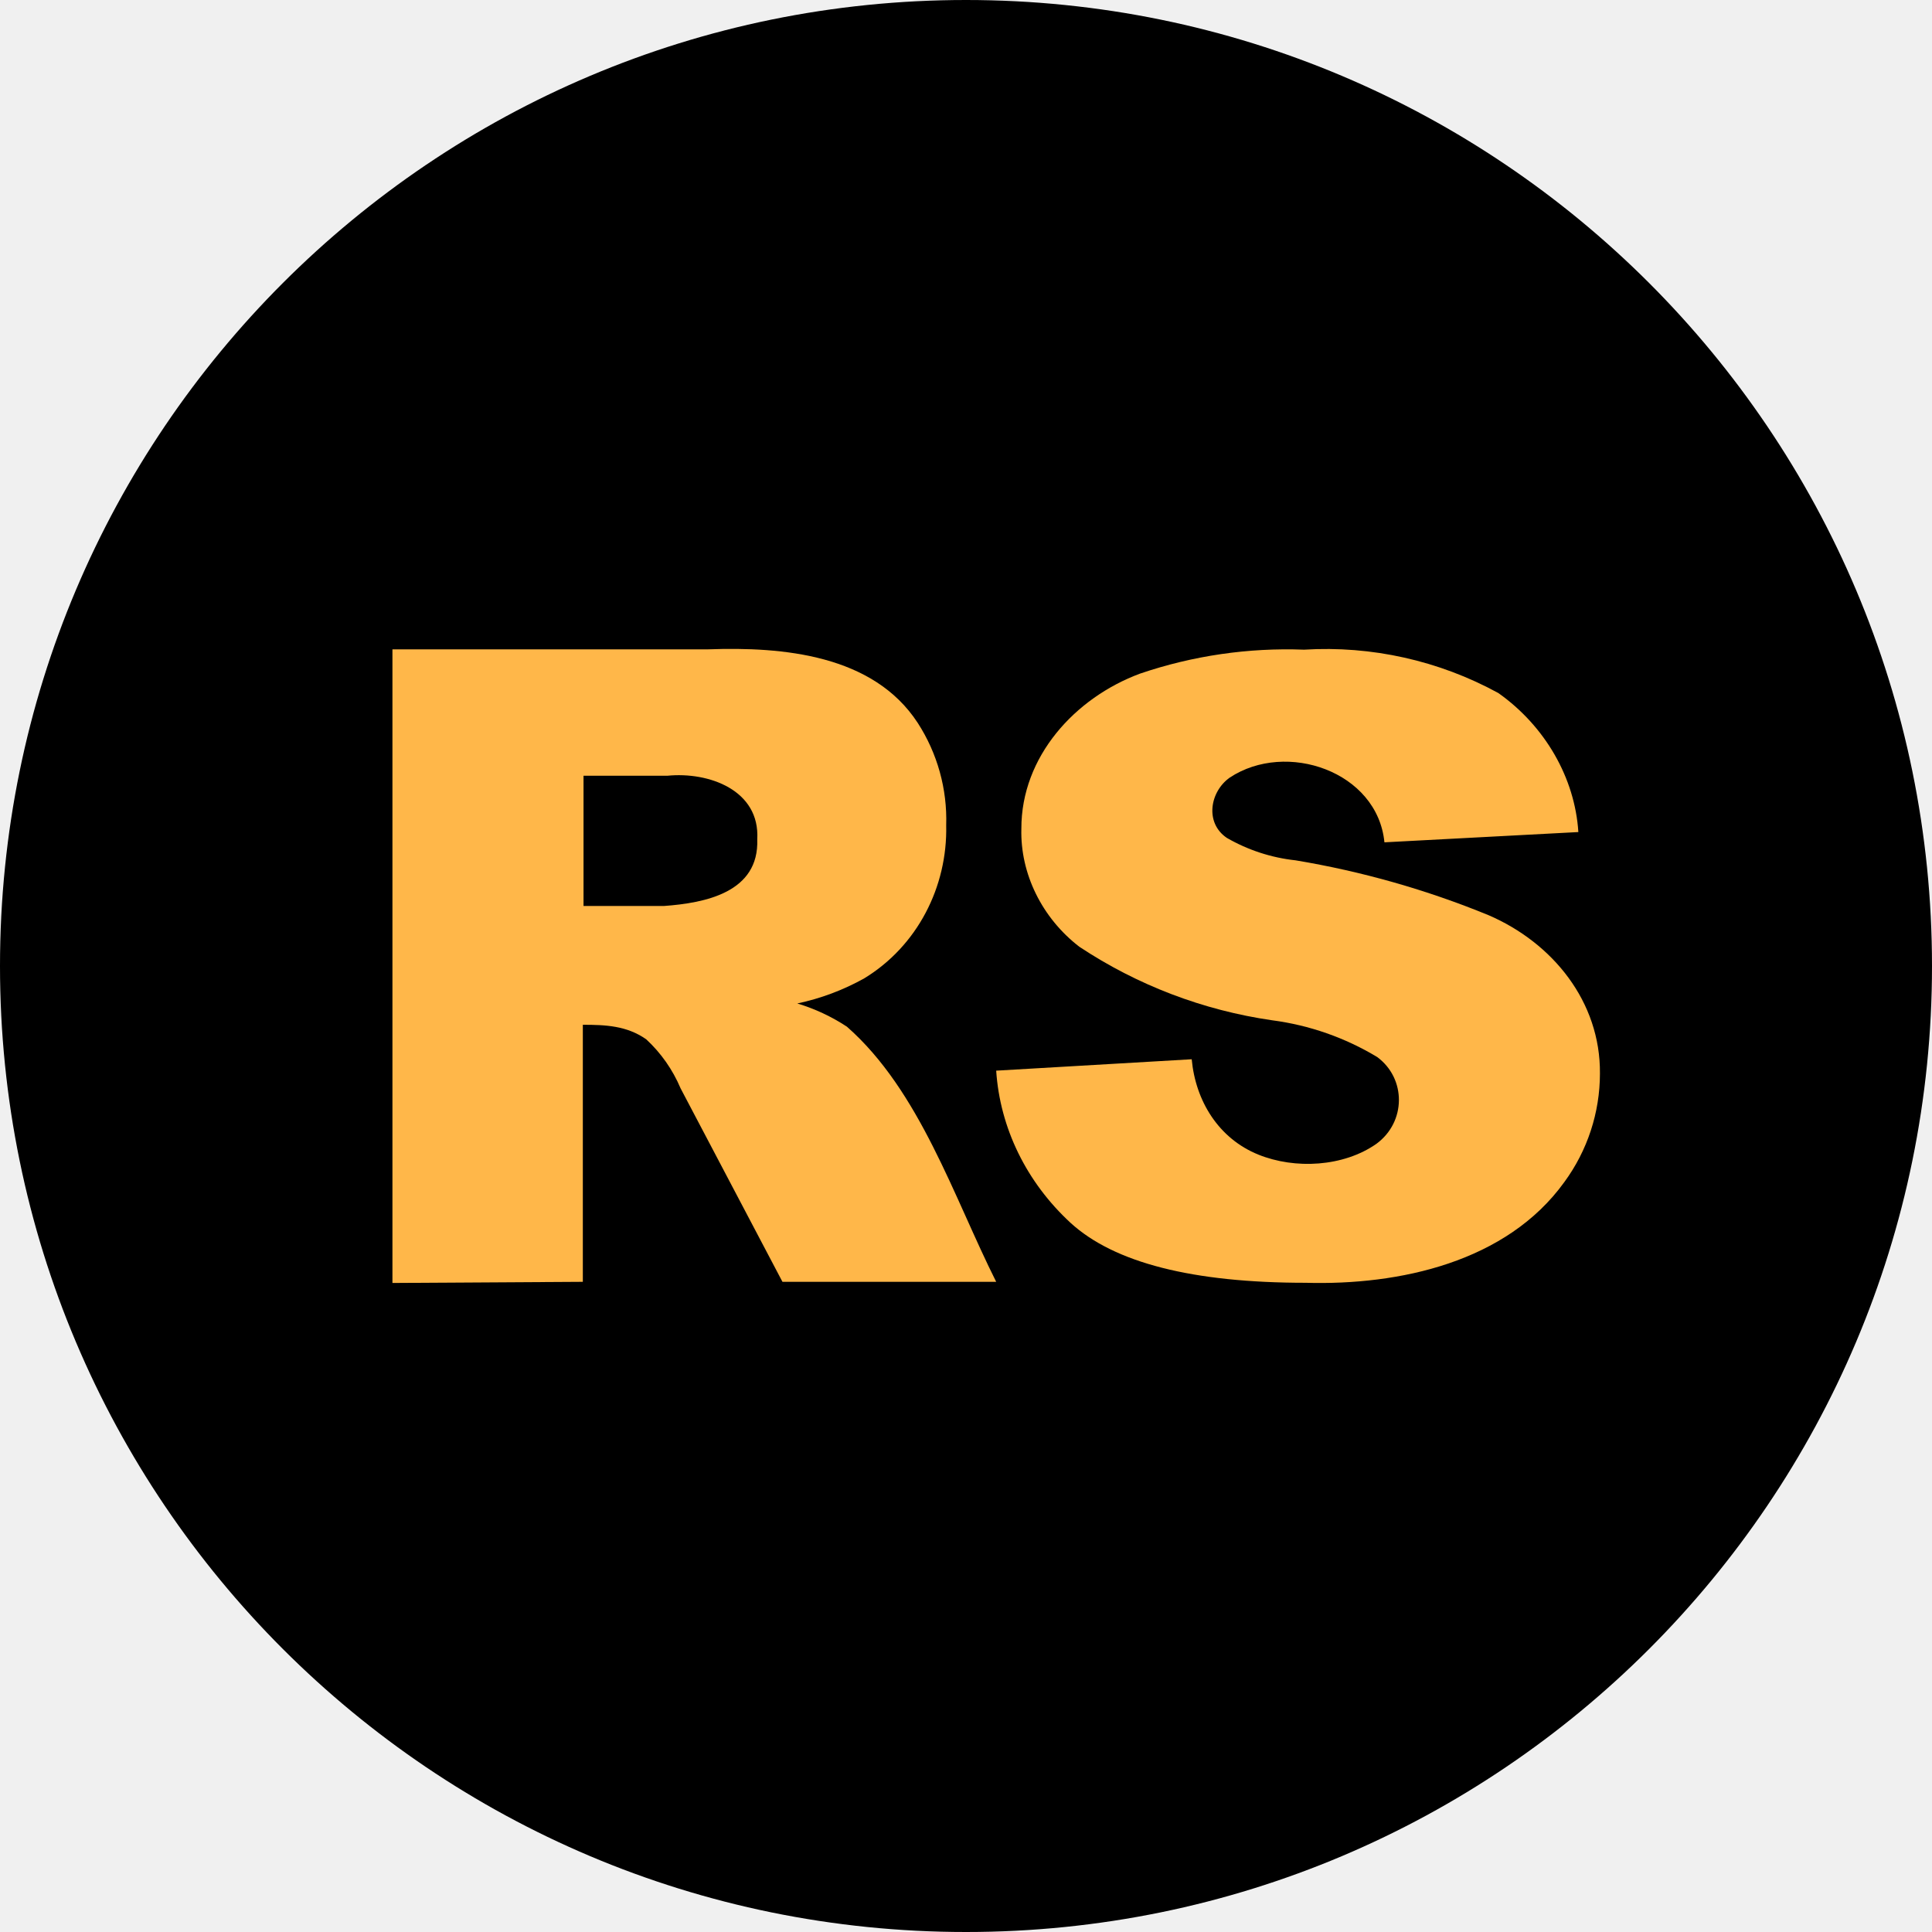
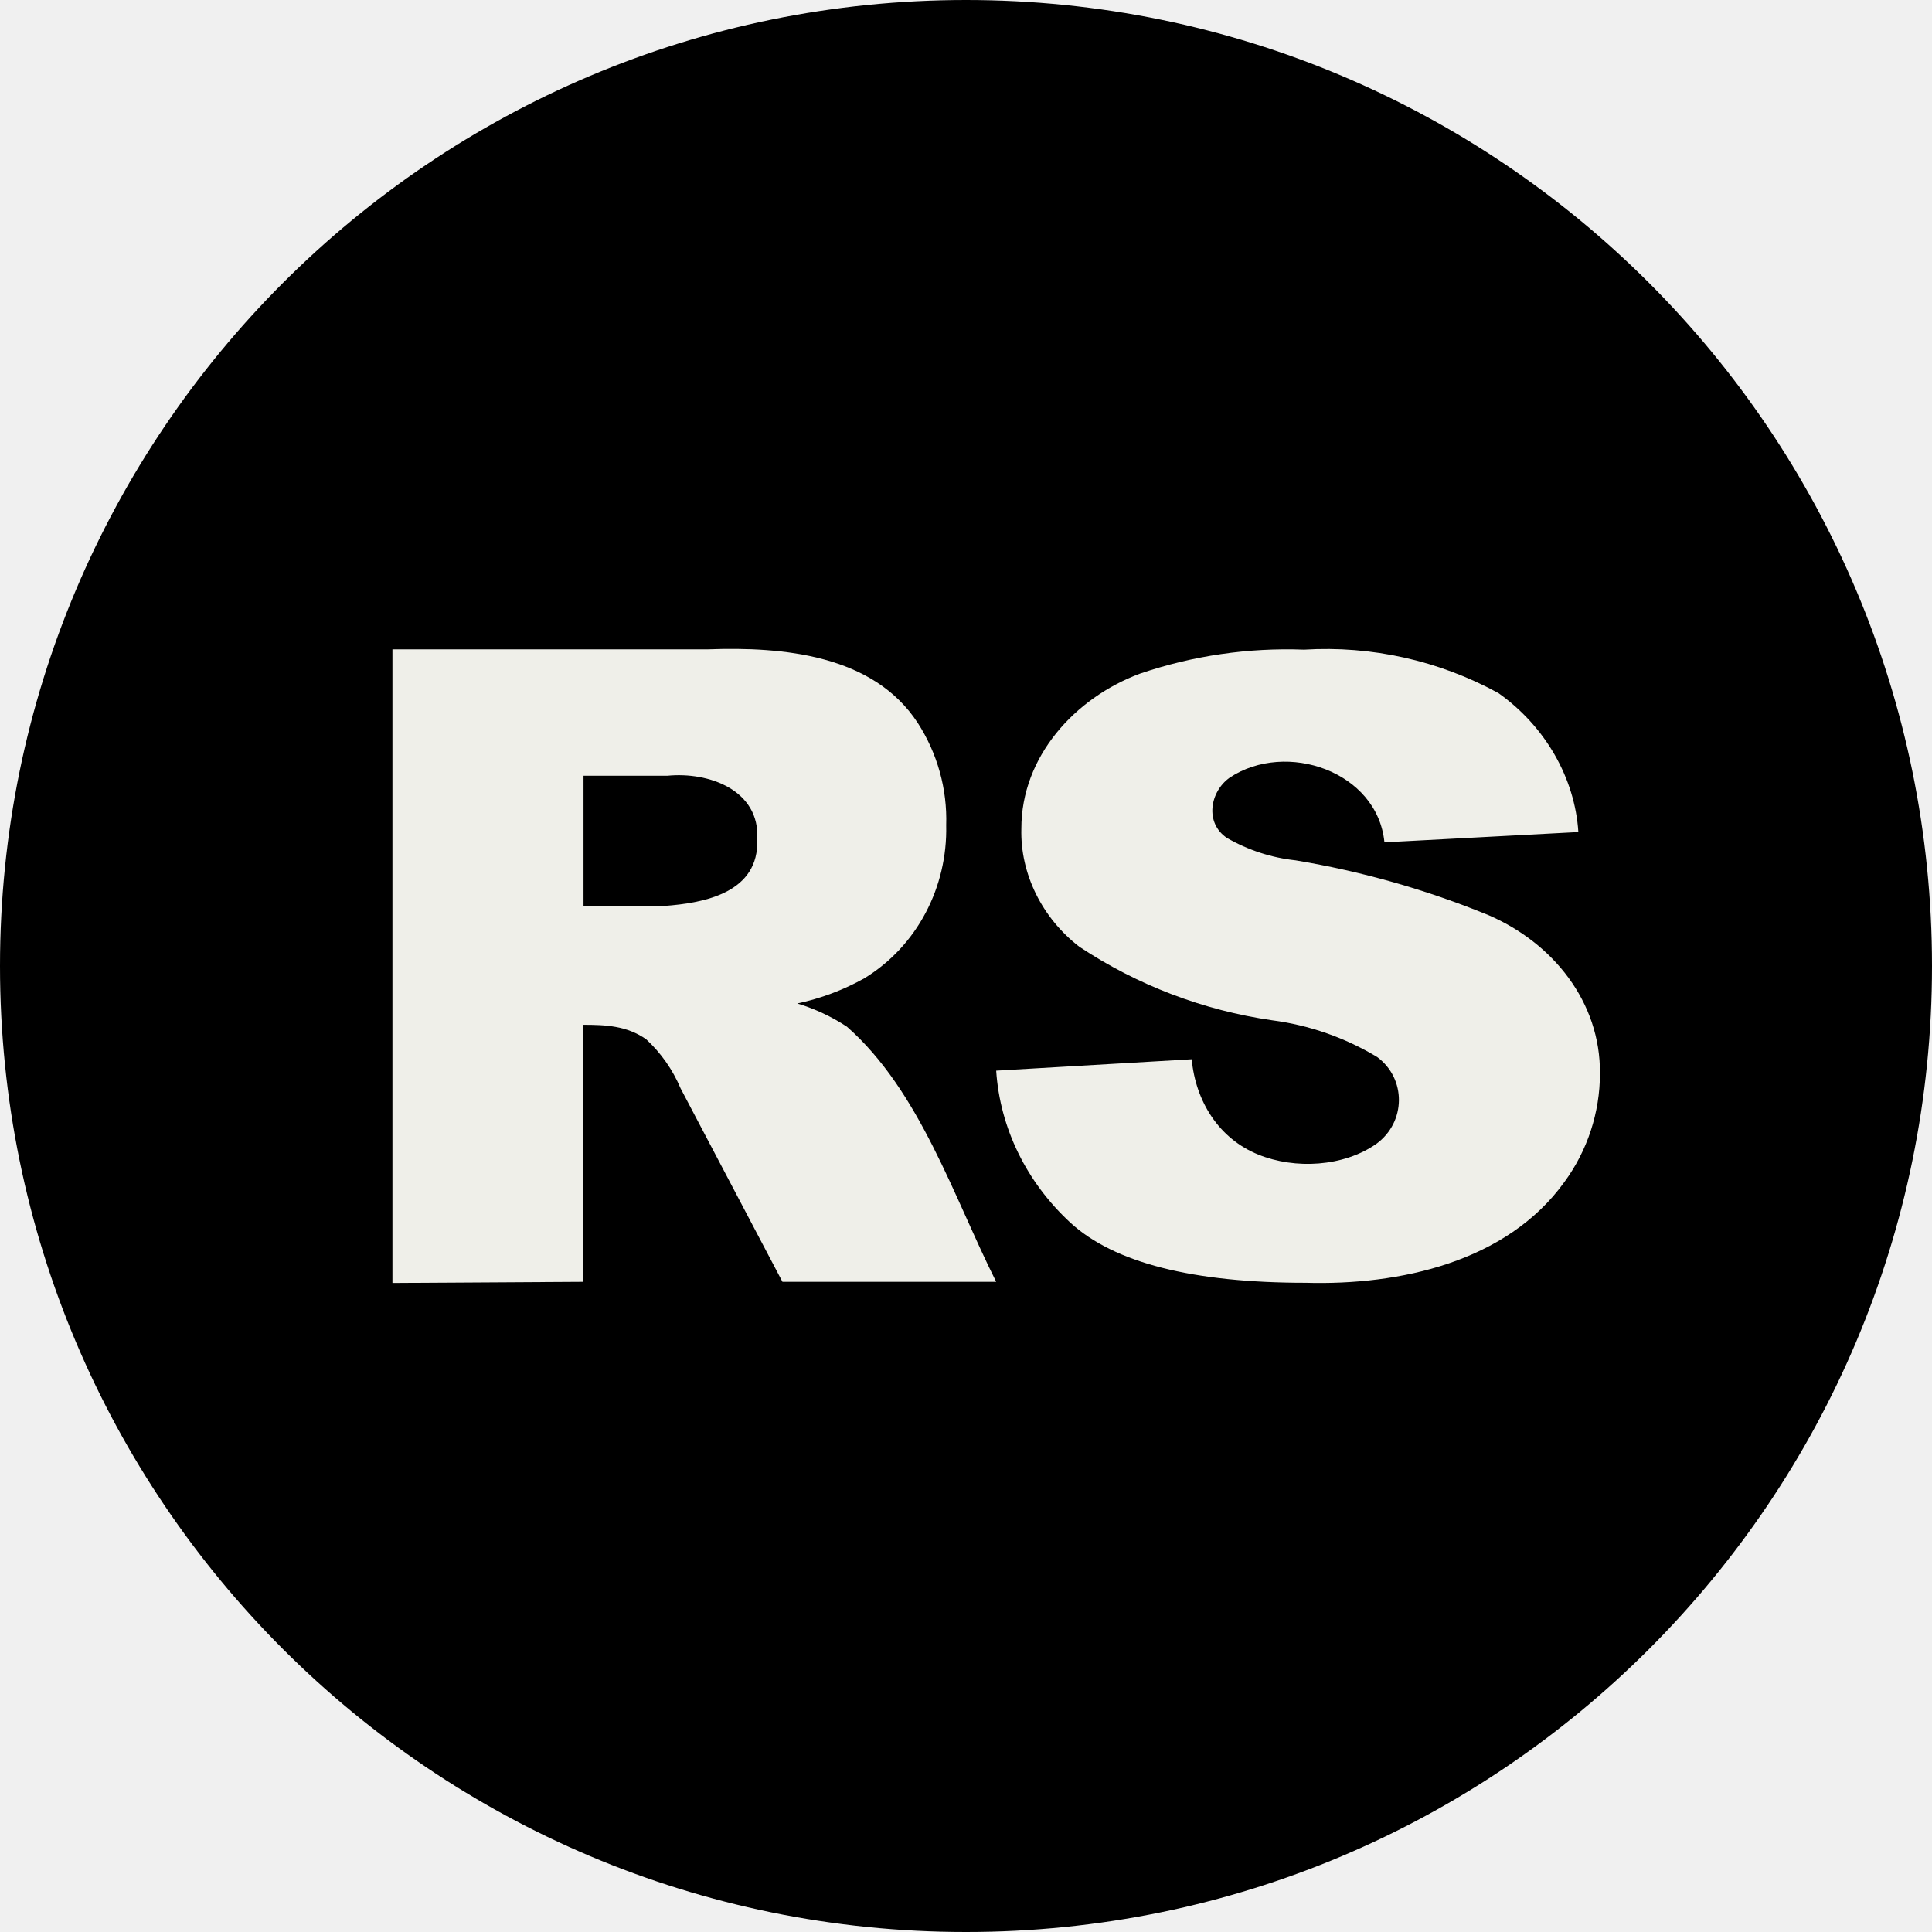
<svg xmlns="http://www.w3.org/2000/svg" fill="none" viewBox="0 0 64 64">
  <g clip-path="url(#a)">
    <circle cx="32" cy="32" r="32" fill="#000" />
-     <path fill="#FFB749" fill-rule="evenodd" d="M13 21.51V42.5l6.307-.038v-8.515c.75 0 1.455.03 2.098.48.49.452.879 1.007 1.141 1.627l3.374 6.408H33c-1.404-2.795-2.53-6.33-4.945-8.452a6.3 6.3 0 0 0-1.644-.769 7.9 7.9 0 0 0 2.22-.833c1.755-1.07 2.76-3.027 2.713-5.07a5.9 5.9 0 0 0-.945-3.394c-1.473-2.256-4.465-2.523-6.933-2.434zm8.994 8.502H19.33v-4.314h2.773c1.377-.139 3.077.477 2.982 2.106.064 1.758-1.721 2.109-3.092 2.208" clip-rule="evenodd" />
-     <path fill="#FFB749" d="M39.477 35.089 33 35.467c.126 1.9 1.002 3.693 2.464 5.042q2.172 1.985 7.788 1.985c3.104.088 6.654-.68 8.569-3.337A6.08 6.08 0 0 0 53 35.564c.022-2.38-1.566-4.334-3.696-5.25A29.7 29.7 0 0 0 42.92 28.5a5.8 5.8 0 0 1-2.278-.743c-.738-.497-.564-1.53.093-1.997 1.873-1.24 4.895-.206 5.126 2.143l6.424-.34c-.115-1.795-1.1-3.508-2.65-4.605a11.9 11.9 0 0 0-6.436-1.437 15.1 15.1 0 0 0-5.43.792c-2.16.8-3.94 2.751-3.935 5.14-.04 1.485.682 2.956 1.921 3.91a15.6 15.6 0 0 0 6.384 2.435 9 9 0 0 1 3.483 1.218c.966.715.959 2.151-.026 2.874-1.088.763-2.693.852-3.914.357-1.31-.531-2.077-1.769-2.205-3.158" />
+     <path fill="#efefe9" fill-rule="evenodd" d="M13 21.51V42.5l6.307-.038v-8.515c.75 0 1.455.03 2.098.48.49.452.879 1.007 1.141 1.627l3.374 6.408H33c-1.404-2.795-2.53-6.33-4.945-8.452a6.3 6.3 0 0 0-1.644-.769 7.9 7.9 0 0 0 2.22-.833c1.755-1.07 2.76-3.027 2.713-5.07a5.9 5.9 0 0 0-.945-3.394c-1.473-2.256-4.465-2.523-6.933-2.434zm8.994 8.502H19.33v-4.314h2.773c1.377-.139 3.077.477 2.982 2.106.064 1.758-1.721 2.109-3.092 2.208" clip-rule="evenodd" />
+     <path fill="#efefe9" d="M39.477 35.089 33 35.467c.126 1.9 1.002 3.693 2.464 5.042q2.172 1.985 7.788 1.985c3.104.088 6.654-.68 8.569-3.337A6.08 6.08 0 0 0 53 35.564c.022-2.38-1.566-4.334-3.696-5.25A29.7 29.7 0 0 0 42.92 28.5a5.8 5.8 0 0 1-2.278-.743c-.738-.497-.564-1.53.093-1.997 1.873-1.24 4.895-.206 5.126 2.143l6.424-.34c-.115-1.795-1.1-3.508-2.65-4.605a11.9 11.9 0 0 0-6.436-1.437 15.1 15.1 0 0 0-5.43.792c-2.16.8-3.94 2.751-3.935 5.14-.04 1.485.682 2.956 1.921 3.91a15.6 15.6 0 0 0 6.384 2.435 9 9 0 0 1 3.483 1.218c.966.715.959 2.151-.026 2.874-1.088.763-2.693.852-3.914.357-1.31-.531-2.077-1.769-2.205-3.158" />
  </g>
  <defs>
    <clipPath id="a">
      <path fill="#fff" d="M0 0h64v64H0z" />
    </clipPath>
  </defs>
</svg>
